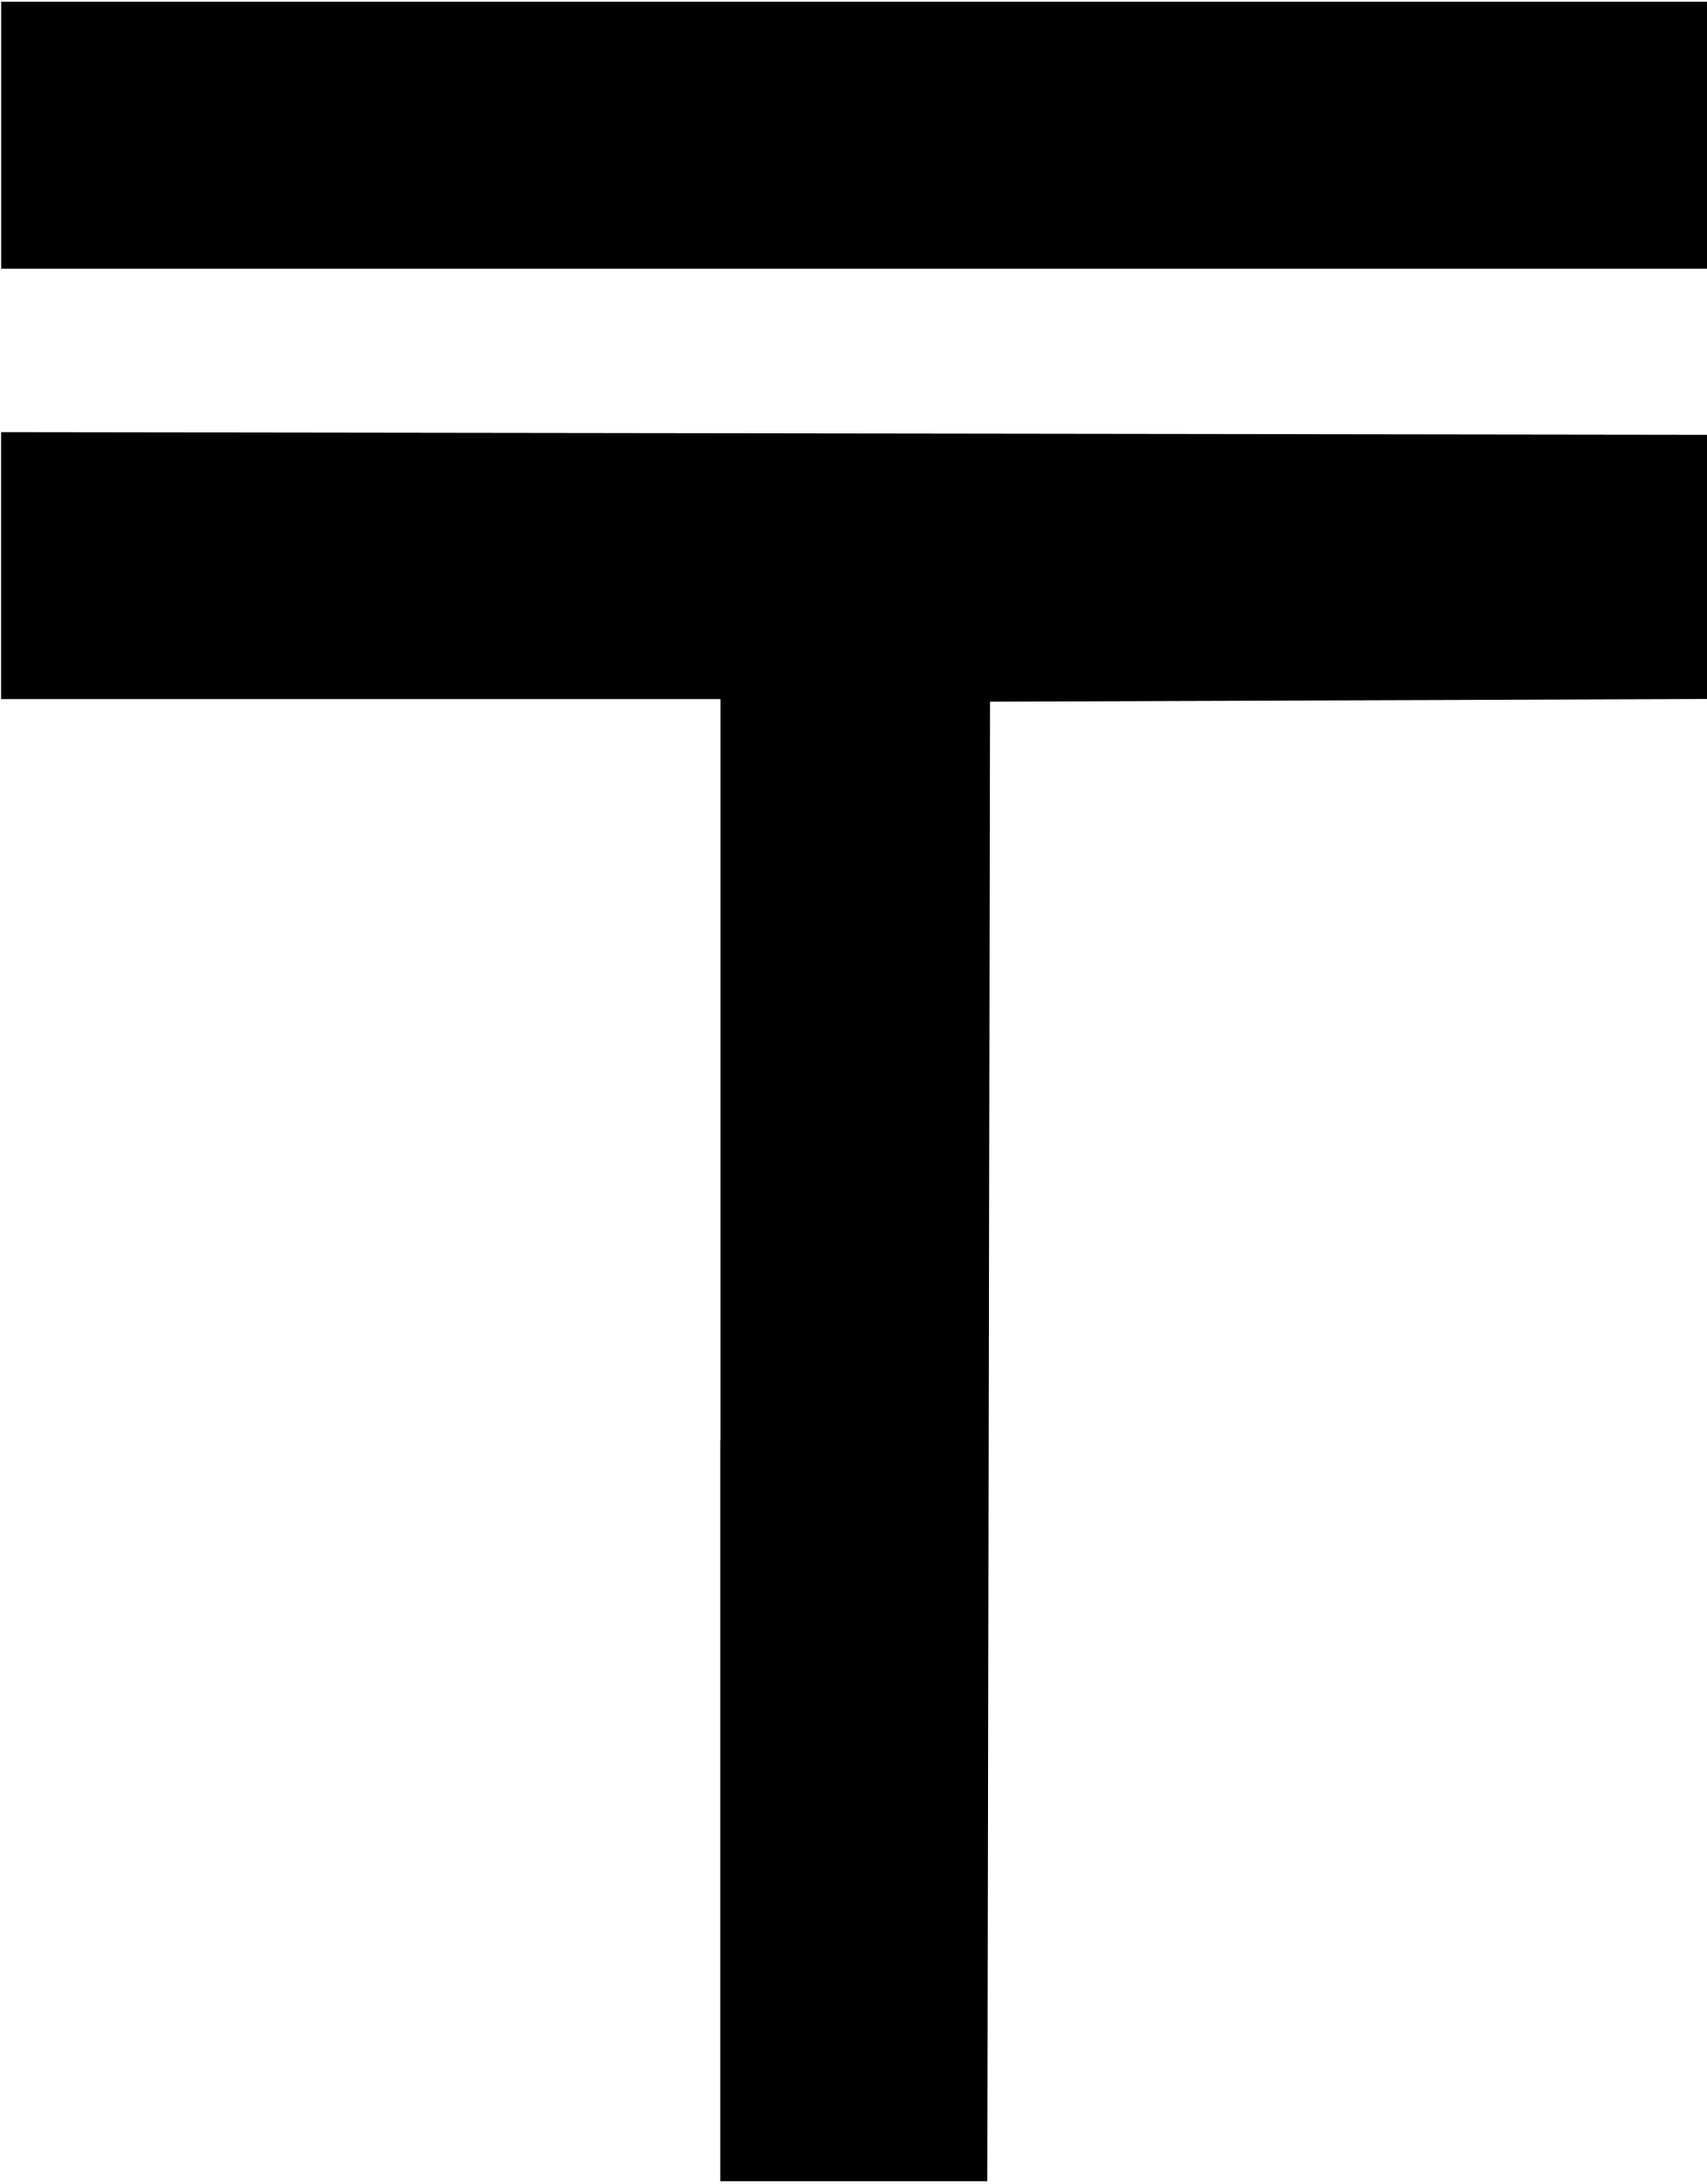
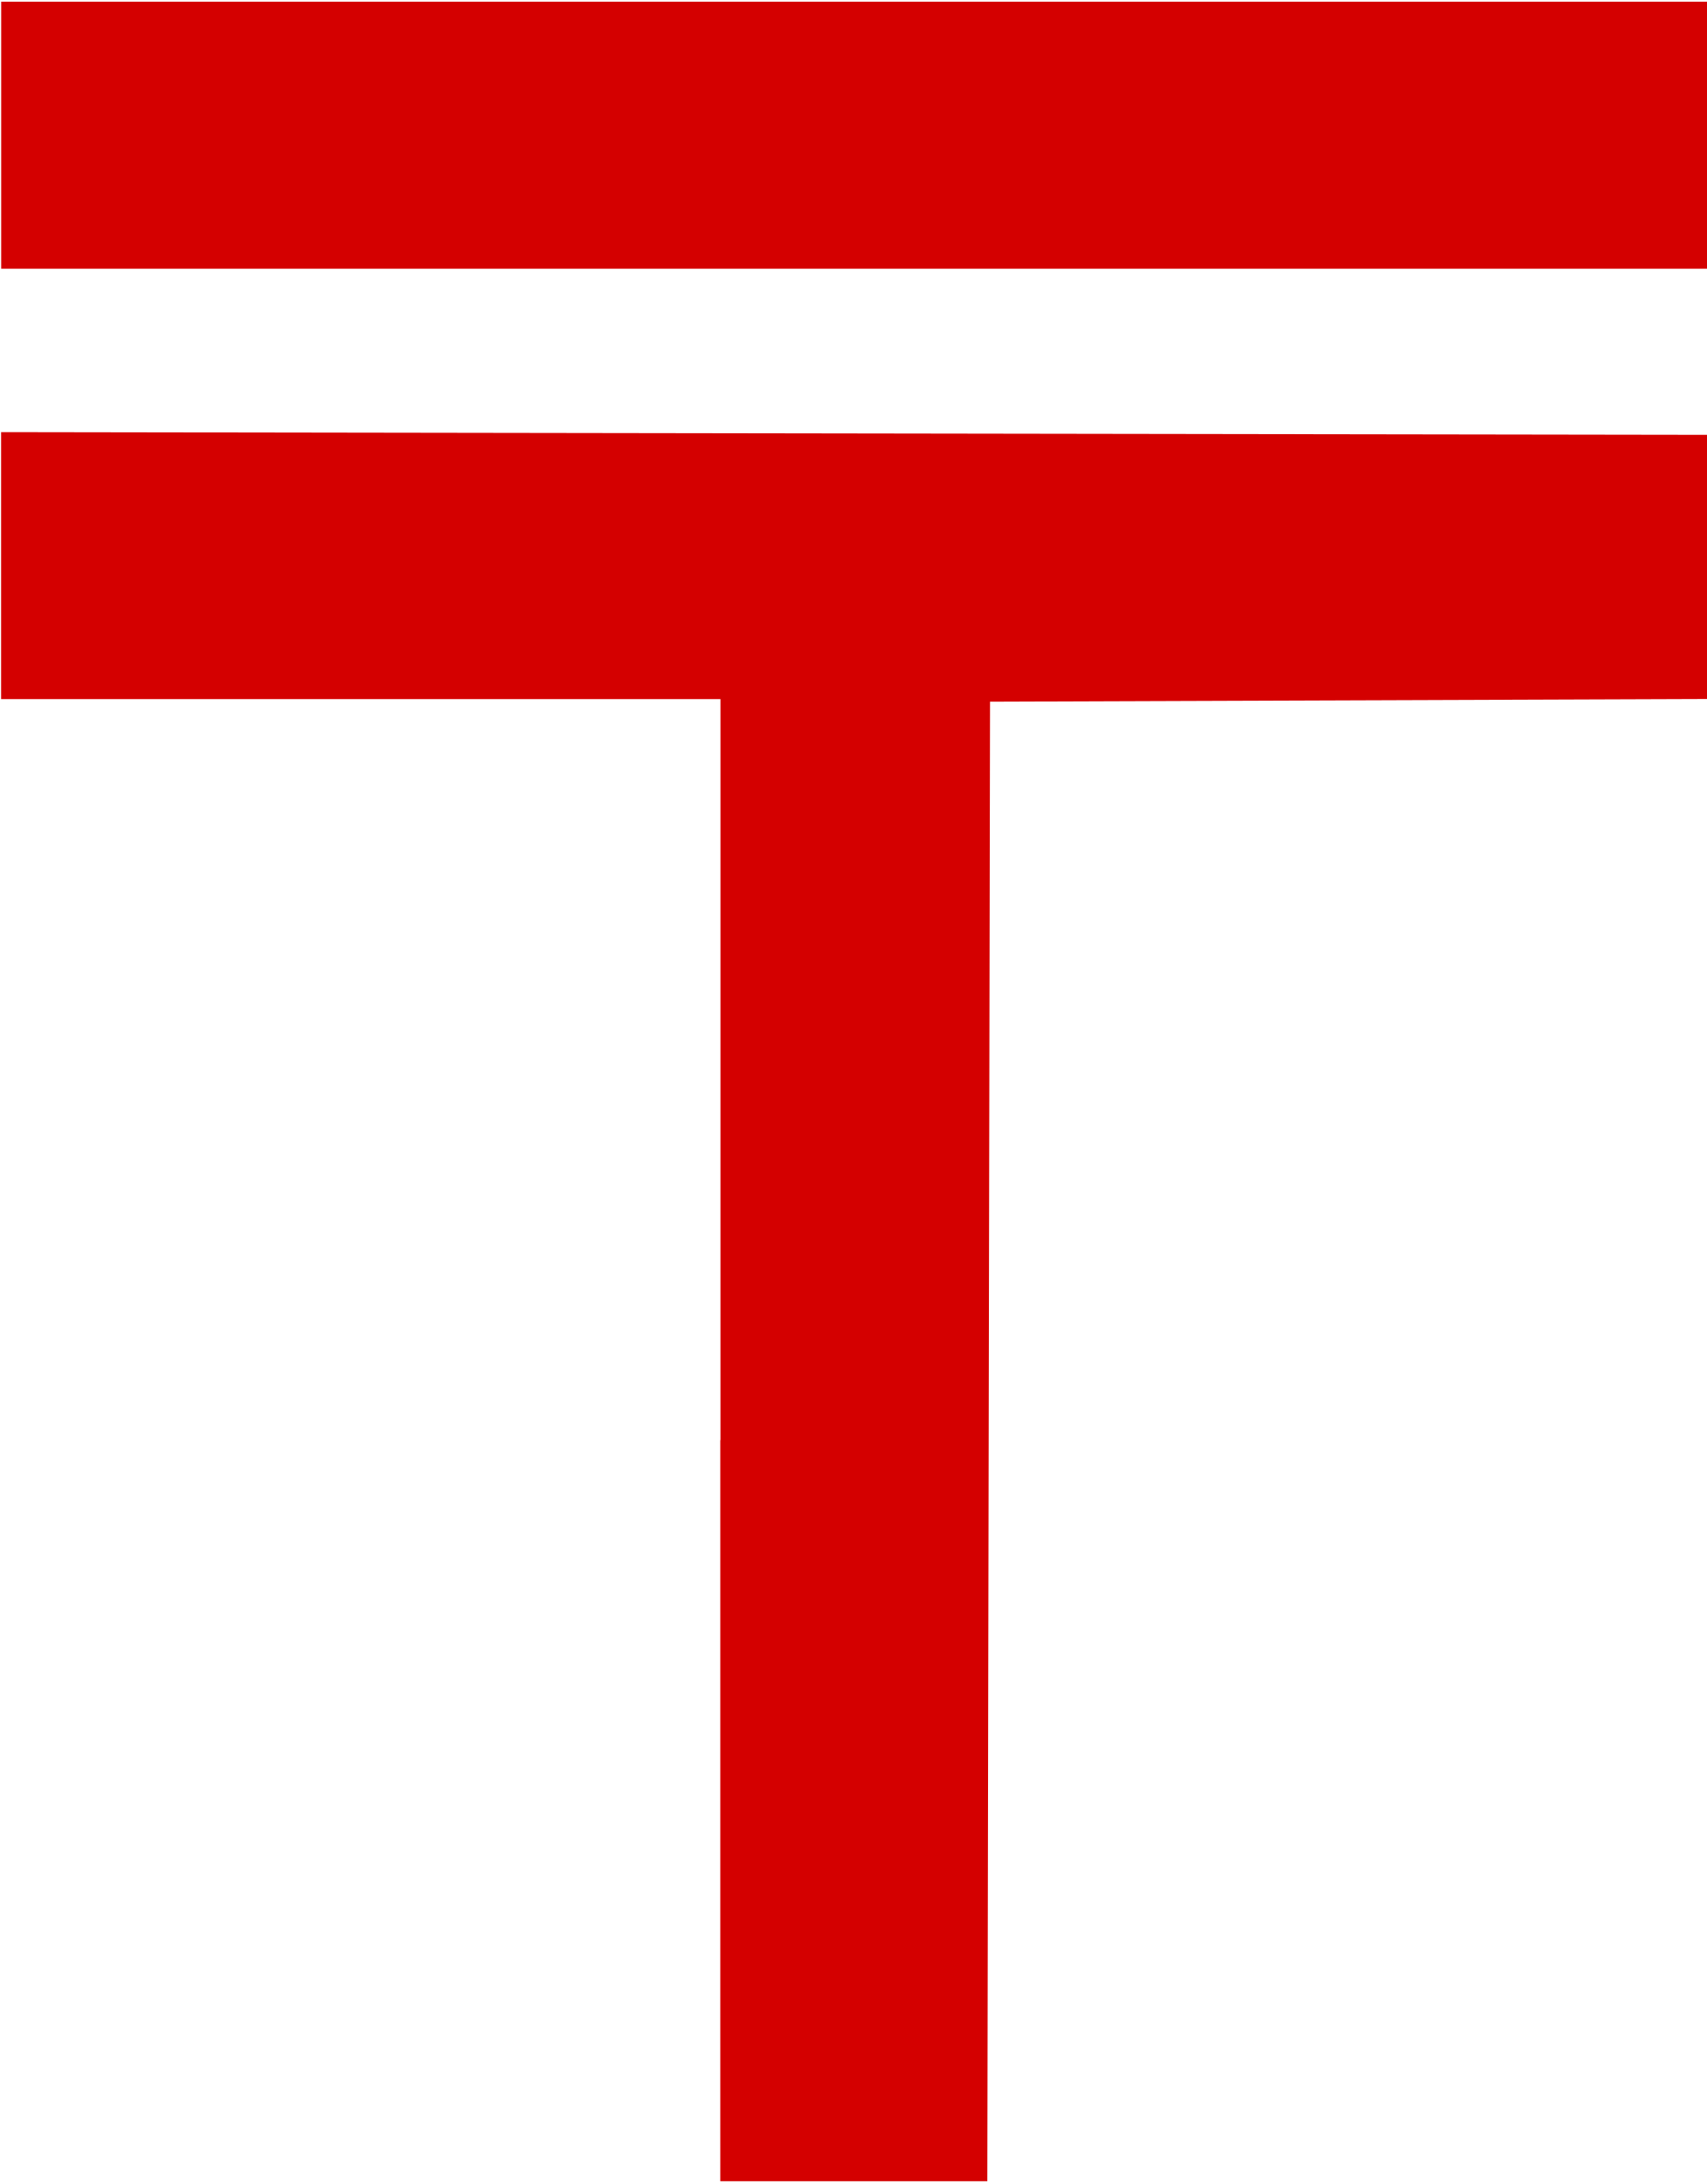
<svg xmlns="http://www.w3.org/2000/svg" width="20" height="25.6" viewBox="0 0 20 25.6" id="svg2" version="1.1">
  <defs id="defs4" />
  <g id="layer1" transform="translate(0,-1026.762)">
-     <path style="fill:#000000" d="m 8.445,1043.644 0,-8.687 -4.216,0 -4.216,0 0,-1.565 0,-1.565 10.012,0.016 10.012,0.016 0.017,1.548 0.017,1.548 -4.233,0.016 -4.233,0.016 -0.016,8.671 -0.016,8.671 -1.565,0 -1.565,0 0,-8.687 z m -8.431,-15.297 0,-1.565 10.028,0 10.028,0 0,1.565 0,1.565 -10.028,0 -10.028,0 0,-1.565 z" id="path4149" />
+     <path style="fill:#d40000" d="m 8.445,1043.644 0,-8.687 -4.216,0 -4.216,0 0,-1.565 0,-1.565 10.012,0.016 10.012,0.016 0.017,1.548 0.017,1.548 -4.233,0.016 -4.233,0.016 -0.016,8.671 -0.016,8.671 -1.565,0 -1.565,0 0,-8.687 z m -8.431,-15.297 0,-1.565 10.028,0 10.028,0 0,1.565 0,1.565 -10.028,0 -10.028,0 0,-1.565 z" id="path4149" />
  </g>
</svg>
